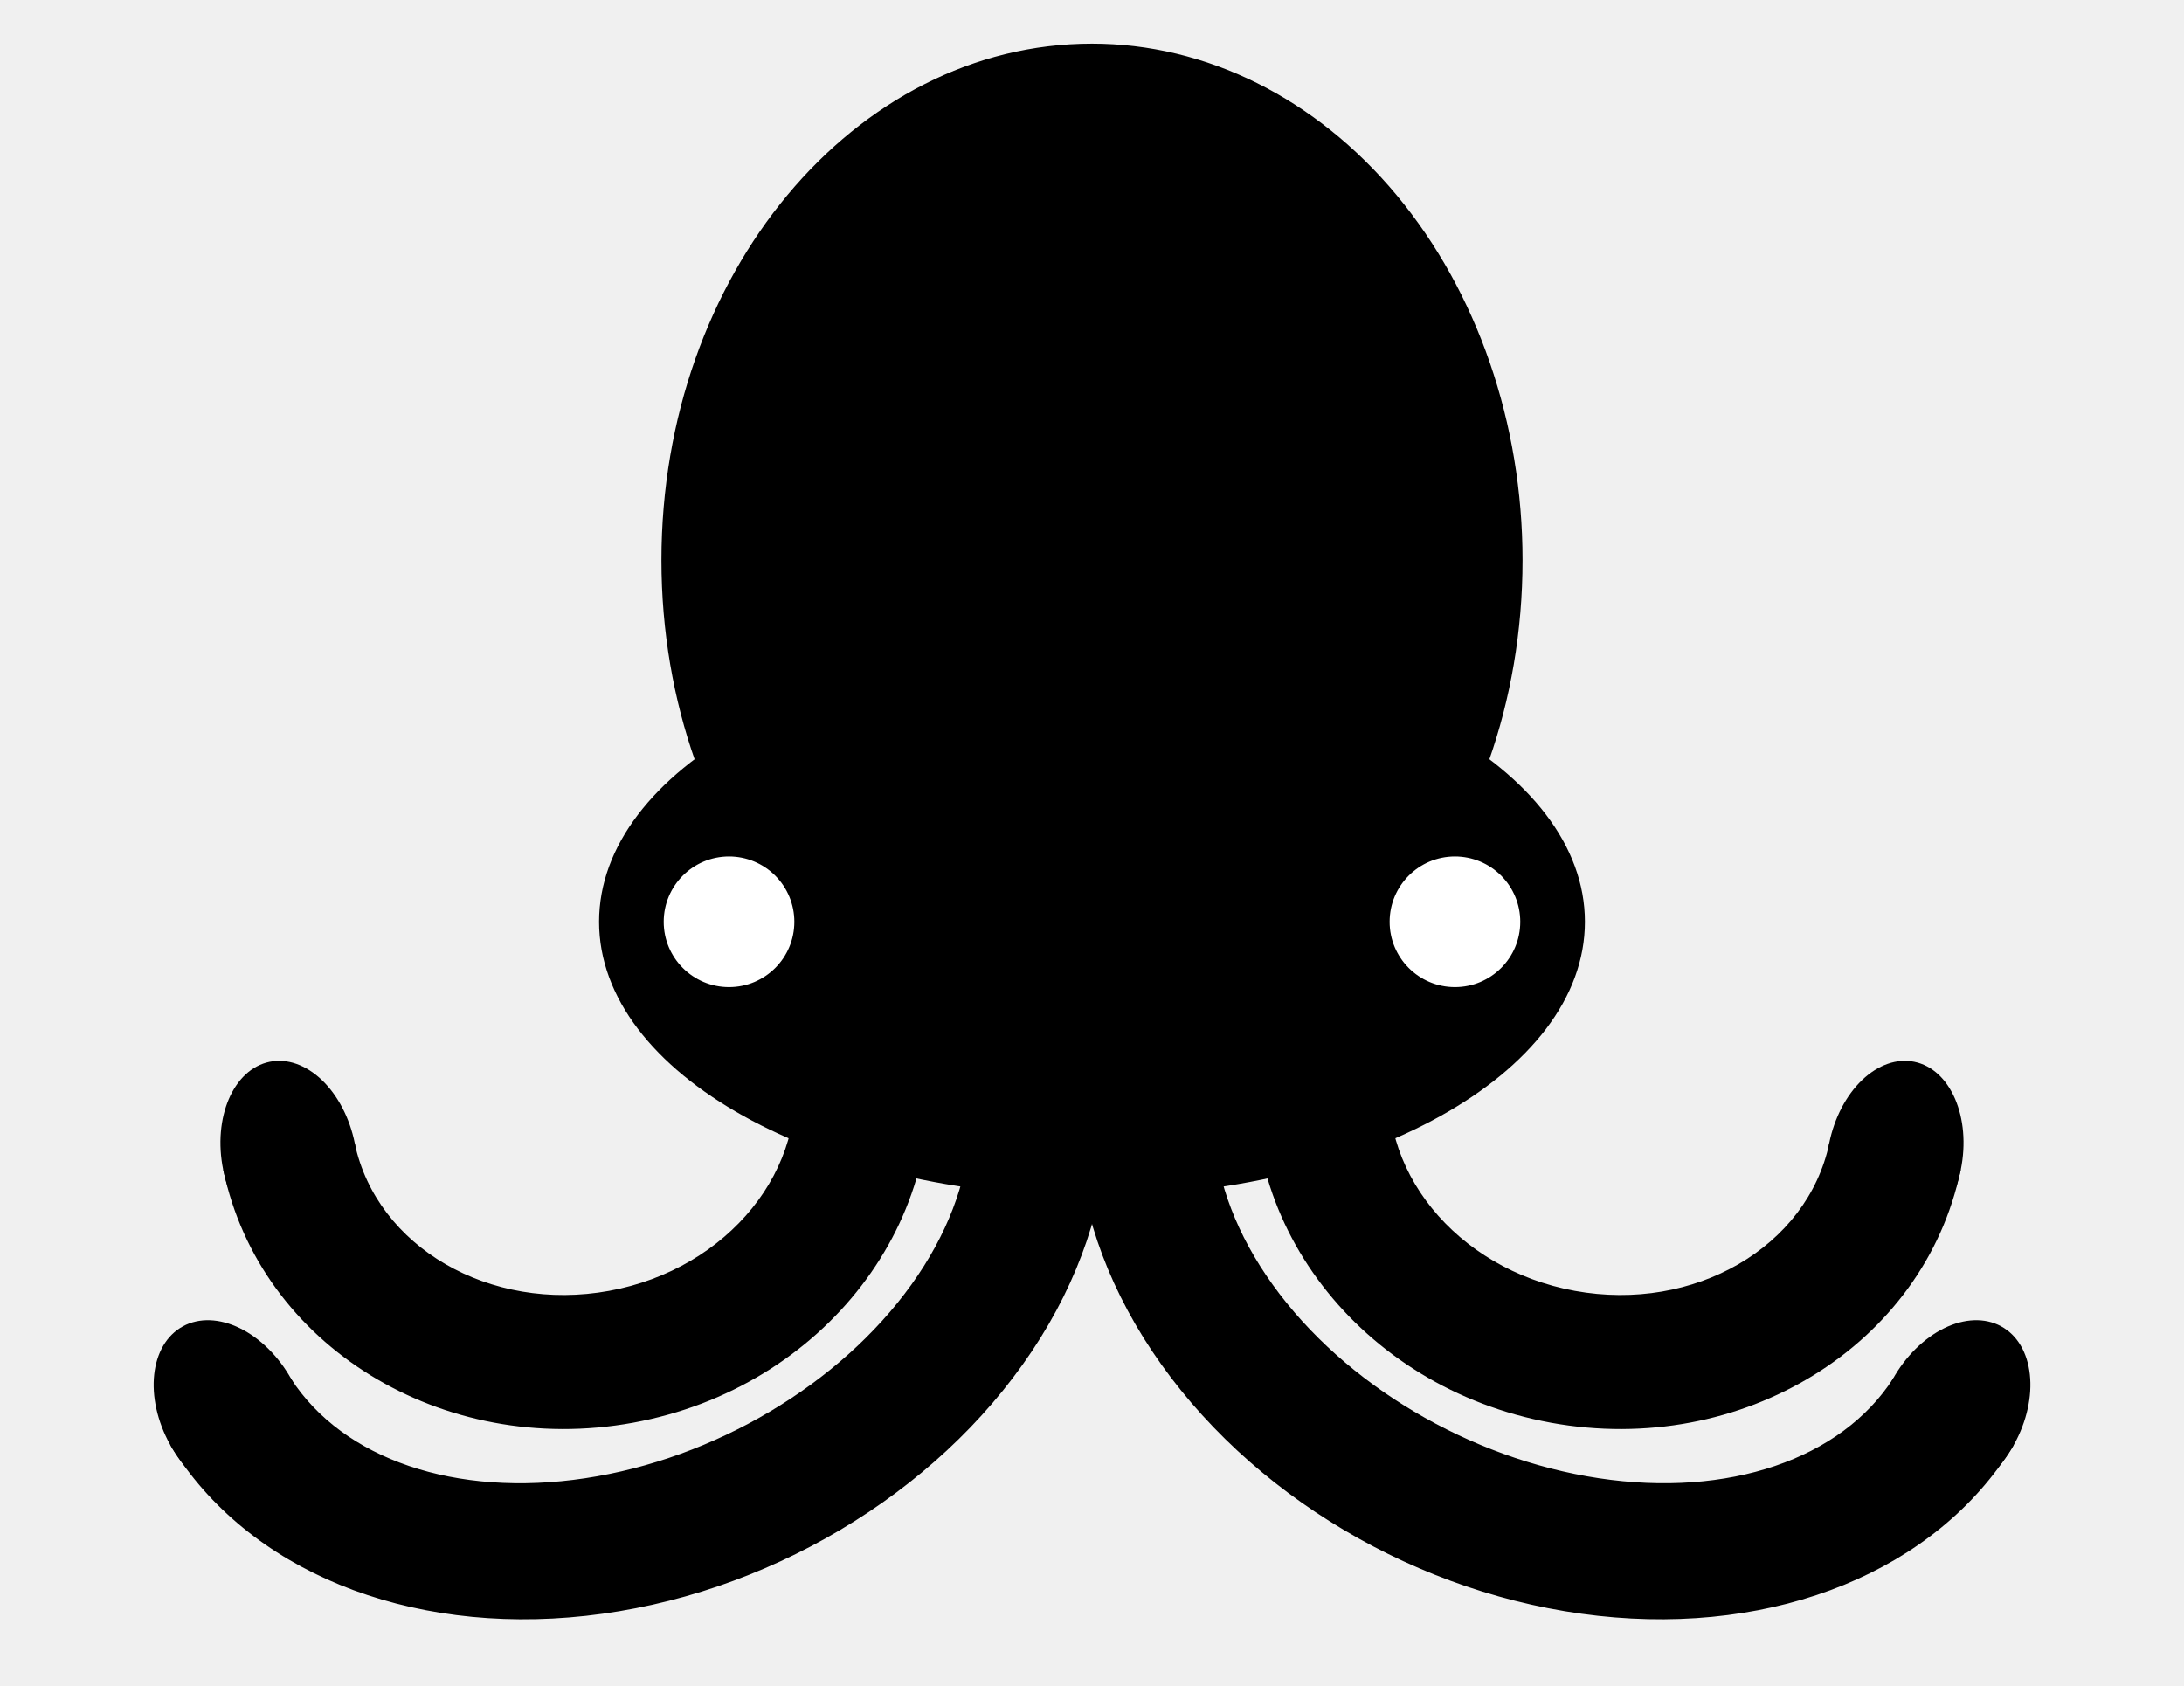
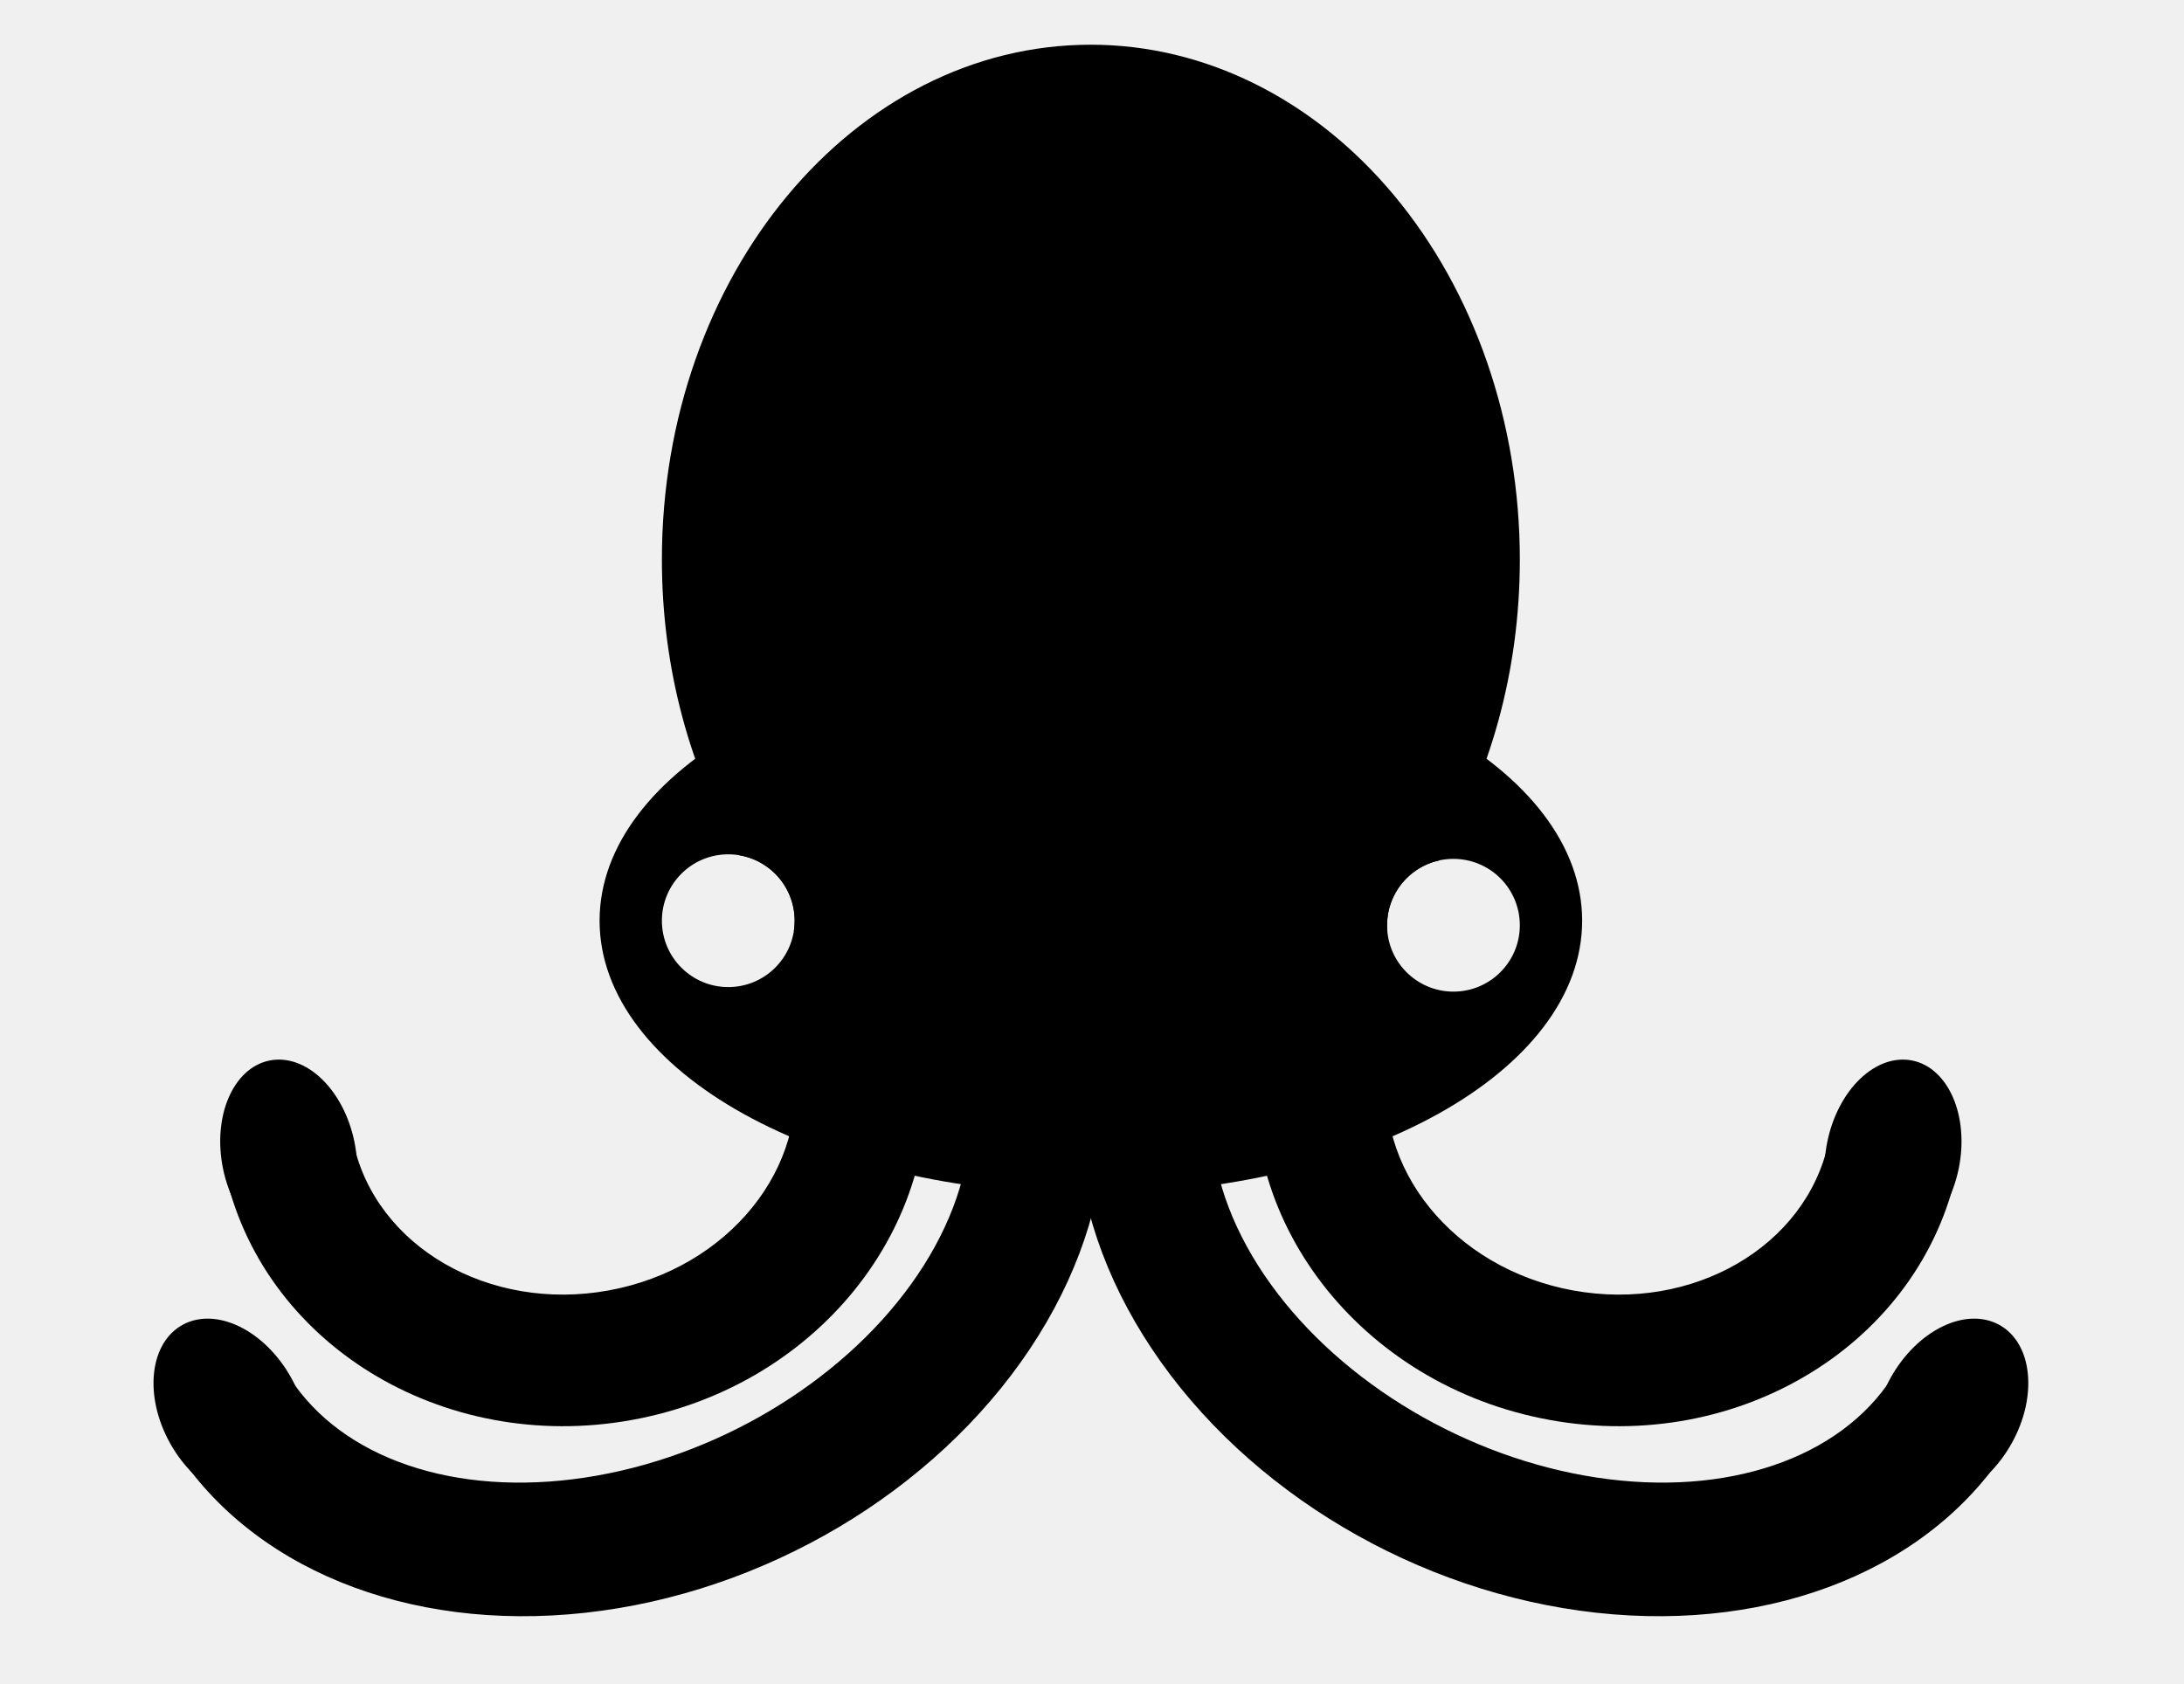
- <svg xmlns="http://www.w3.org/2000/svg" version="1.1" viewBox="0.0 0.0 960.01 740.924" fill="none" stroke="none" stroke-linecap="square" stroke-miterlimit="10">
-   <clipPath id="p.0">
-     <path d="m0 0l960.01 0l0 740.924l-960.01 0l0 -740.924z" clip-rule="nonzero" />
-   </clipPath>
-   <g clip-path="url(#p.0)">
-     <path fill="#000000" fill-opacity="0.0" d="m0 0l960.01 0l0 740.924l-960.01 0z" fill-rule="evenodd" />
-     <path fill="#000000" d="m291.244 246.244l0 0c0 -125.129 84.509 -226.567 188.756 -226.567l0 0c50.061 0 98.072 23.87 133.471 66.36c35.399 42.49 55.285 100.118 55.285 160.207l0 0c0 125.129 -84.509 226.567 -188.756 226.567l0 0c-104.247 0 -188.756 -101.437 -188.756 -226.567z" fill-rule="evenodd" />
-     <path stroke="#000000" stroke-width="1.0" stroke-linejoin="round" stroke-linecap="butt" d="m291.244 246.244l0 0c0 -125.129 84.509 -226.567 188.756 -226.567l0 0c50.061 0 98.072 23.87 133.471 66.36c35.399 42.49 55.285 100.118 55.285 160.207l0 0c0 125.129 -84.509 226.567 -188.756 226.567l0 0c-104.247 0 -188.756 -101.437 -188.756 -226.567z" fill-rule="evenodd" />
-     <path fill="#000000" d="m263.827 405.197l0 0c0 -66.387 96.784 -120.205 216.173 -120.205l0 0c119.389 0 216.173 53.817 216.173 120.205l0 0c0 66.387 -96.784 120.205 -216.173 120.205l0 0c-119.389 0 -216.173 -53.817 -216.173 -120.205z" fill-rule="evenodd" />
-     <path stroke="#000000" stroke-width="1.0" stroke-linejoin="round" stroke-linecap="butt" d="m263.827 405.197l0 0c0 -66.387 96.784 -120.205 216.173 -120.205l0 0c119.389 0 216.173 53.817 216.173 120.205l0 0c0 66.387 -96.784 120.205 -216.173 120.205l0 0c-119.389 0 -216.173 -53.817 -216.173 -120.205z" fill-rule="evenodd" />
-     <path fill="#ffffff" d="m610.331 405.197l0 0c0 -16.134 13.079 -29.213 29.213 -29.213l0 0c7.748 0 15.178 3.078 20.656 8.556c5.478 5.478 8.556 12.909 8.556 20.656l0 0c0 16.134 -13.079 29.213 -29.213 29.213l0 0c-16.134 0 -29.213 -13.079 -29.213 -29.213z" fill-rule="evenodd" />
-     <path stroke="#000000" stroke-width="1.0" stroke-linejoin="round" stroke-linecap="butt" d="m610.331 405.197l0 0c0 -16.134 13.079 -29.213 29.213 -29.213l0 0c7.748 0 15.178 3.078 20.656 8.556c5.478 5.478 8.556 12.909 8.556 20.656l0 0c0 16.134 -13.079 29.213 -29.213 29.213l0 0c-16.134 0 -29.213 -13.079 -29.213 -29.213z" fill-rule="evenodd" />
-     <path fill="#ffffff" d="m291.244 405.197l0 0c0 -16.134 13.079 -29.213 29.213 -29.213l0 0c7.748 0 15.178 3.078 20.656 8.556c5.478 5.478 8.556 12.909 8.556 20.656l0 0c0 16.134 -13.079 29.213 -29.213 29.213l0 0c-16.134 0 -29.213 -13.079 -29.213 -29.213z" fill-rule="evenodd" />
-     <path stroke="#000000" stroke-width="1.0" stroke-linejoin="round" stroke-linecap="butt" d="m291.244 405.197l0 0c0 -16.134 13.079 -29.213 29.213 -29.213l0 0c7.748 0 15.178 3.078 20.656 8.556c5.478 5.478 8.556 12.909 8.556 20.656l0 0c0 16.134 -13.079 29.213 -29.213 29.213l0 0c-16.134 0 -29.213 -13.079 -29.213 -29.213z" fill-rule="evenodd" />
-     <path fill="#000000" d="m406.173 458.162l0 0c12.609 77.363 -44.267 151.465 -127.972 166.732c-83.705 15.267 -163.492 -33.91 -179.52 -110.649l56.771 -11.462l0 0c9.797 45.8 59.721 74.737 112.372 65.135c52.652 -9.603 88.722 -54.224 81.189 -100.438z" fill-rule="evenodd" />
-     <path stroke="#000000" stroke-width="1.0" stroke-linejoin="round" stroke-linecap="butt" d="m406.173 458.162l0 0c12.609 77.363 -44.267 151.465 -127.972 166.732c-83.705 15.267 -163.492 -33.91 -179.52 -110.649l56.771 -11.462l0 0c9.797 45.8 59.721 74.737 112.372 65.135c52.652 -9.603 88.722 -54.224 81.189 -100.438z" fill-rule="evenodd" />
-     <path fill="#000000" d="m98.115 514.232l0 0c-4.671 -22.987 4.488 -44.252 20.457 -47.496l0 0c7.668 -1.558 15.914 1.333 22.922 8.037c7.008 6.704 12.205 16.672 14.448 27.711l0 0c4.671 22.987 -4.488 44.252 -20.457 47.496l0 0c-15.968 3.244 -32.7 -12.761 -37.37 -35.748z" fill-rule="evenodd" />
-     <path fill="#000000" d="m553.827 458.162l0 0c-12.609 77.363 44.267 151.465 127.972 166.732c83.705 15.267 163.492 -33.91 179.52 -110.649l-56.771 -11.462l0 0c-9.797 45.8 -59.721 74.737 -112.372 65.135c-52.652 -9.603 -88.722 -54.224 -81.189 -100.438z" fill-rule="evenodd" />
-     <path stroke="#000000" stroke-width="1.0" stroke-linejoin="round" stroke-linecap="butt" d="m553.827 458.162l0 0c-12.609 77.363 44.267 151.465 127.972 166.732c83.705 15.267 163.492 -33.91 179.52 -110.649l-56.771 -11.462l0 0c-9.797 45.8 -59.721 74.737 -112.372 65.135c-52.652 -9.603 -88.722 -54.224 -81.189 -100.438z" fill-rule="evenodd" />
-     <path fill="#000000" d="m861.885 514.232l0 0c4.671 -22.987 -4.488 -44.252 -20.457 -47.496l0 0c-7.668 -1.558 -15.914 1.333 -22.922 8.037c-7.008 6.704 -12.206 16.672 -14.448 27.711l0 0c-4.67 22.987 4.488 44.252 20.457 47.496l0 0c15.968 3.244 32.7 -12.761 37.37 -35.748z" fill-rule="evenodd" />
-     <path fill="#000000" d="m459.396 407.563l0 0c38.133 51.94 35.72 123.305 -6.296 186.209c-42.016 62.904 -116.966 107.362 -195.562 116.001c-78.596 8.639 -148.362 -19.913 -182.036 -74.498l51.917 -29.064l0 0c23.055 35.756 72.847 52.663 129.843 44.089c56.996 -8.574 112.105 -41.262 143.709 -85.24c31.604 -43.978 34.661 -92.232 7.972 -125.832z" fill-rule="evenodd" />
-     <path stroke="#000000" stroke-width="1.0" stroke-linejoin="round" stroke-linecap="butt" d="m459.396 407.563l0 0c38.133 51.94 35.72 123.305 -6.296 186.209c-42.016 62.904 -116.966 107.362 -195.562 116.001c-78.596 8.639 -148.362 -19.913 -182.036 -74.498l51.917 -29.064l0 0c23.055 35.756 72.847 52.663 129.843 44.089c56.996 -8.574 112.105 -41.262 143.709 -85.24c31.604 -43.978 34.661 -92.232 7.972 -125.832z" fill-rule="evenodd" />
-     <path fill="#000000" d="m74.816 635.122l0 0c-11.589 -20.846 -9.053 -44.191 5.664 -52.143l0 0c7.067 -3.819 16.056 -3.504 24.988 0.874c8.932 4.378 17.077 12.462 22.642 22.472l0 0c11.589 20.846 9.053 44.191 -5.664 52.143l0 0c-14.717 7.952 -36.041 -2.5 -47.63 -23.346z" fill-rule="evenodd" />
-     <path fill="#000000" d="m500.629 407.562l0 0c-38.131 51.938 -35.717 123.301 6.299 186.204c42.016 62.903 116.965 107.361 195.559 116.001c78.594 8.64 148.357 -19.91 182.029 -74.493l-51.915 -29.063c-23.054 35.754 -72.844 52.66 -129.839 44.085c-56.995 -8.575 -112.104 -41.263 -143.708 -85.241c-31.604 -43.977 -34.662 -92.231 -7.974 -125.829z" fill-rule="evenodd" />
-     <path stroke="#000000" stroke-width="1.0" stroke-linejoin="round" stroke-linecap="butt" d="m500.629 407.562l0 0c-38.131 51.938 -35.717 123.301 6.299 186.204c42.016 62.903 116.965 107.361 195.559 116.001c78.594 8.64 148.357 -19.91 182.029 -74.493l-51.915 -29.063c-23.054 35.754 -72.844 52.66 -129.839 44.085c-56.995 -8.575 -112.104 -41.263 -143.708 -85.241c-31.604 -43.977 -34.662 -92.231 -7.974 -125.829z" fill-rule="evenodd" />
-     <path fill="#000000" d="m885.221 635.119l0 0c11.585 -20.848 9.047 -44.192 -5.669 -52.142l0 0c-7.067 -3.817 -16.054 -3.502 -24.985 0.878c-8.931 4.38 -17.074 12.465 -22.637 22.476l0 0c-11.585 20.848 -9.047 44.192 5.669 52.142l0 0c14.716 7.949 36.037 -2.507 47.622 -23.354z" fill-rule="evenodd" />
+ <svg xmlns="http://www.w3.org/2000/svg" width="100%" height="100%" viewBox="0 0 961 741" version="1.1" xml:space="preserve" style="fill-rule:evenodd;clip-rule:evenodd;stroke-linejoin:round;stroke-miterlimit:2;">
+   <g>
+     <path d="M325.492,376.421C303.914,339.592 291.244,294.694 291.244,246.244C291.244,121.115 375.753,19.677 480,19.677C530.061,19.677 578.072,43.548 613.471,86.037C648.869,128.527 668.756,186.155 668.756,246.244C668.756,295.683 655.564,341.423 633.166,378.682C620.099,381.593 610.331,393.254 610.331,407.197C610.331,408.136 610.375,409.064 610.462,409.983C576.571,448.901 530.612,472.811 480,472.811C429.284,472.811 383.239,448.803 349.319,409.732C349.55,408.254 349.669,406.739 349.669,405.197C349.669,397.449 346.592,390.019 341.113,384.54C336.836,380.263 331.369,377.45 325.492,376.421Z" />
+     <path d="M263.827,405.197C263.827,338.81 360.611,284.992 480,284.992C599.389,284.992 696.173,338.81 696.173,405.197C696.173,471.584 599.389,525.402 480,525.402C360.611,525.402 263.827,471.584 263.827,405.197ZM610.331,407.197C610.331,391.063 623.41,377.984 639.543,377.984C647.291,377.984 654.721,381.062 660.2,386.54C665.678,392.019 668.756,399.449 668.756,407.197C668.756,423.331 655.677,436.409 639.543,436.409C623.41,436.409 610.331,423.331 610.331,407.197ZM291.244,405.197C291.244,389.063 304.323,375.984 320.457,375.984C328.204,375.984 335.635,379.062 341.113,384.54C346.592,390.019 349.669,397.449 349.669,405.197C349.669,421.331 336.59,434.409 320.457,434.409C304.323,434.409 291.244,421.331 291.244,405.197Z" />
+     <path d="M406.173,458.162C418.783,535.524 361.907,609.627 278.202,624.894C194.496,640.161 114.71,590.984 98.681,514.245L155.452,502.782C165.249,548.583 215.172,577.52 267.824,567.917C320.476,558.314 356.546,513.693 349.013,467.479L406.173,458.162Z" />
+     <path d="M98.115,514.232C93.445,491.245 102.604,469.98 118.572,466.736C126.24,465.178 134.486,468.069 141.494,474.773C148.502,481.477 153.699,491.445 155.942,502.484C160.613,525.471 151.454,546.736 135.486,549.98C119.517,553.224 102.786,537.219 98.115,514.232L98.115,514.232Z" />
+     <path d="M553.827,458.162C541.217,535.524 598.093,609.627 681.799,624.894C765.504,640.161 845.29,590.984 861.319,514.245L804.548,502.782C794.751,548.583 744.828,577.52 692.176,567.917C639.524,558.314 603.455,513.693 610.987,467.479L553.827,458.162Z" />
+     <path d="M861.885,514.232C866.555,491.245 857.396,469.98 841.428,466.736C833.76,465.178 825.514,468.069 818.506,474.773C811.498,481.477 806.301,491.445 804.058,502.484C799.387,525.471 808.546,546.736 824.515,549.98C840.483,553.224 857.214,537.219 861.885,514.232Z" />
+     <path d="M459.396,407.563C497.529,459.503 495.117,530.868 453.1,593.772C411.084,656.677 336.134,701.134 257.539,709.773C178.943,718.412 109.177,689.86 75.503,635.276L127.42,606.212C150.475,641.967 200.267,658.874 257.263,650.3C314.259,641.726 369.368,609.039 400.971,565.061C432.575,521.083 435.632,472.829 408.944,439.228L459.396,407.563Z" />
+     <path d="M74.816,635.122C63.228,614.276 65.763,590.931 80.48,582.979C87.547,579.16 96.536,579.475 105.468,583.853C114.4,588.231 122.545,596.315 128.11,606.325C139.699,627.171 137.163,650.516 122.446,658.468C107.73,666.421 86.405,655.968 74.816,635.122L74.816,635.122Z" />
+     <path d="M500.629,407.562C462.498,459.5 464.912,530.863 506.928,593.766C548.944,656.67 623.892,701.127 702.486,709.767C781.08,718.407 850.844,689.857 884.516,635.275L832.601,606.211C809.547,641.966 759.756,658.871 702.761,650.296C645.766,641.721 590.657,609.033 559.054,565.056C527.45,521.078 524.392,472.825 551.079,439.226L500.629,407.562Z" />
+     <path d="M885.221,635.119C896.806,614.271 894.268,590.926 879.552,582.977C872.485,579.16 863.498,579.475 854.567,583.855C845.636,588.235 837.493,596.32 831.93,606.331C820.345,627.179 822.883,650.524 837.599,658.473C852.315,666.423 873.636,655.966 885.221,635.119L885.221,635.119Z" />
  </g>
</svg>
